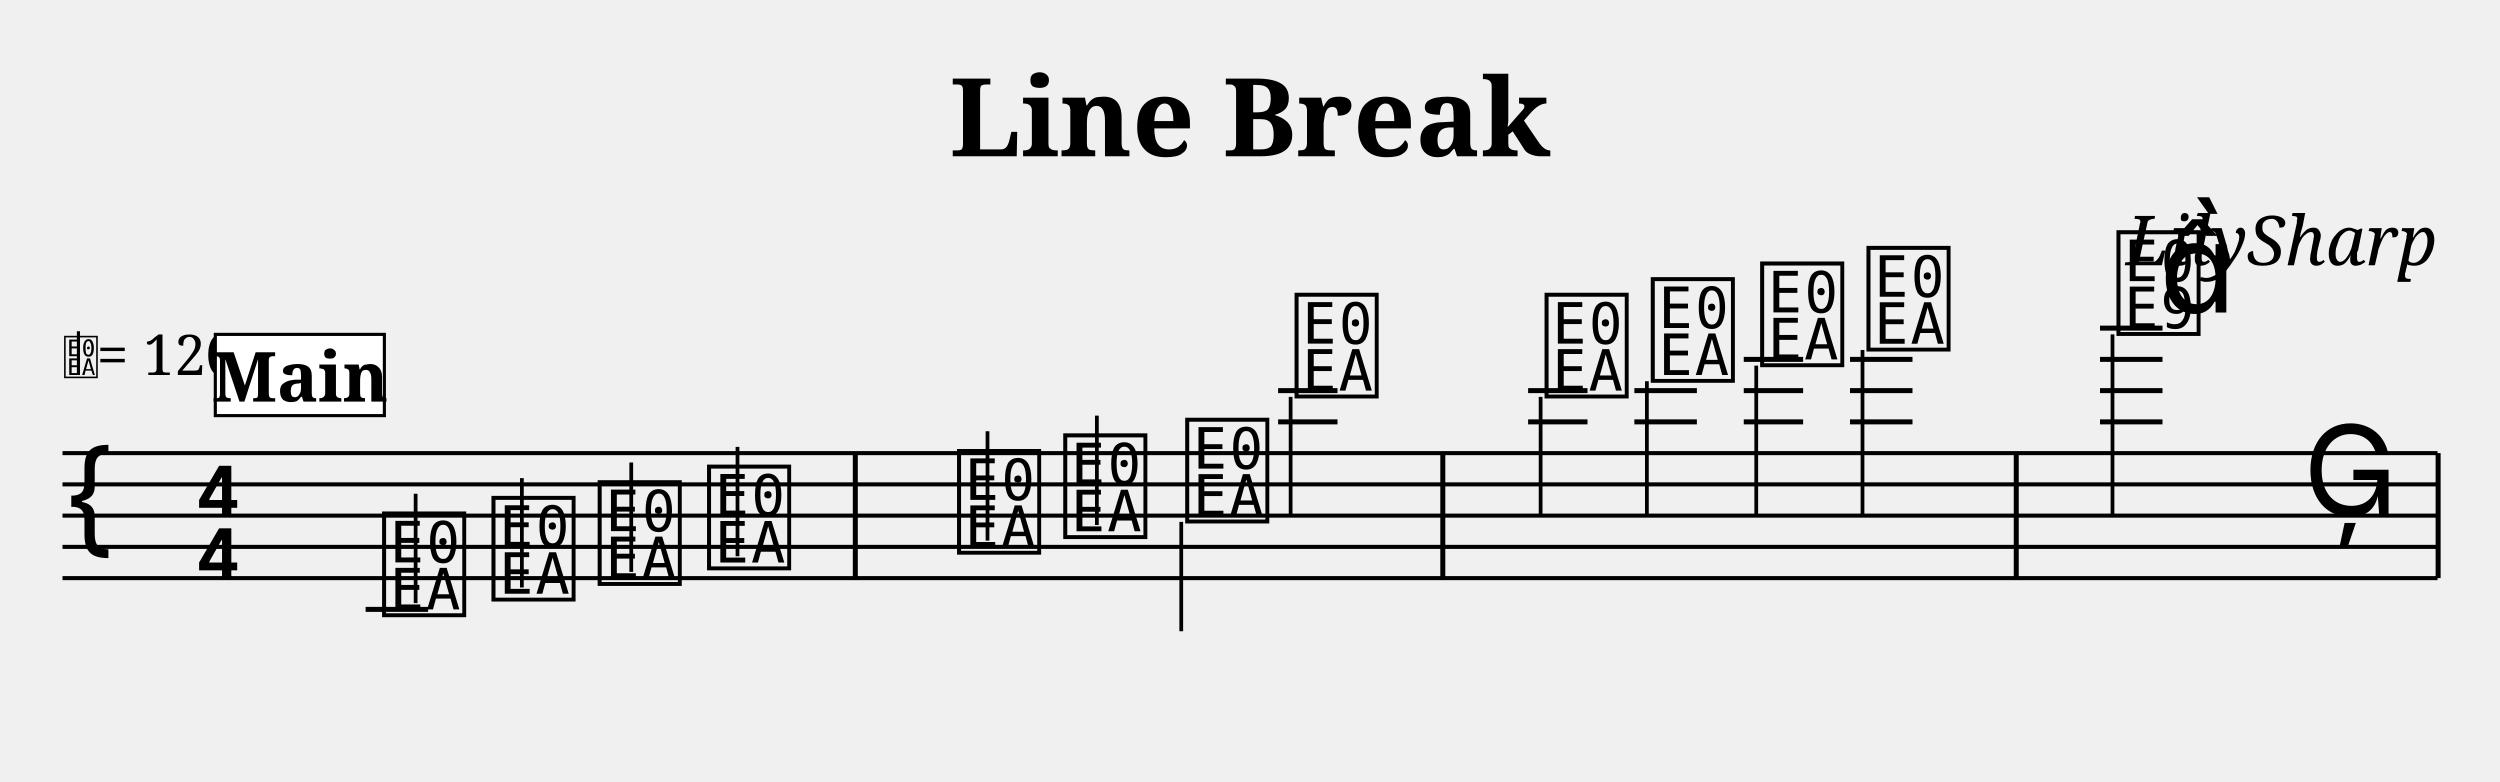
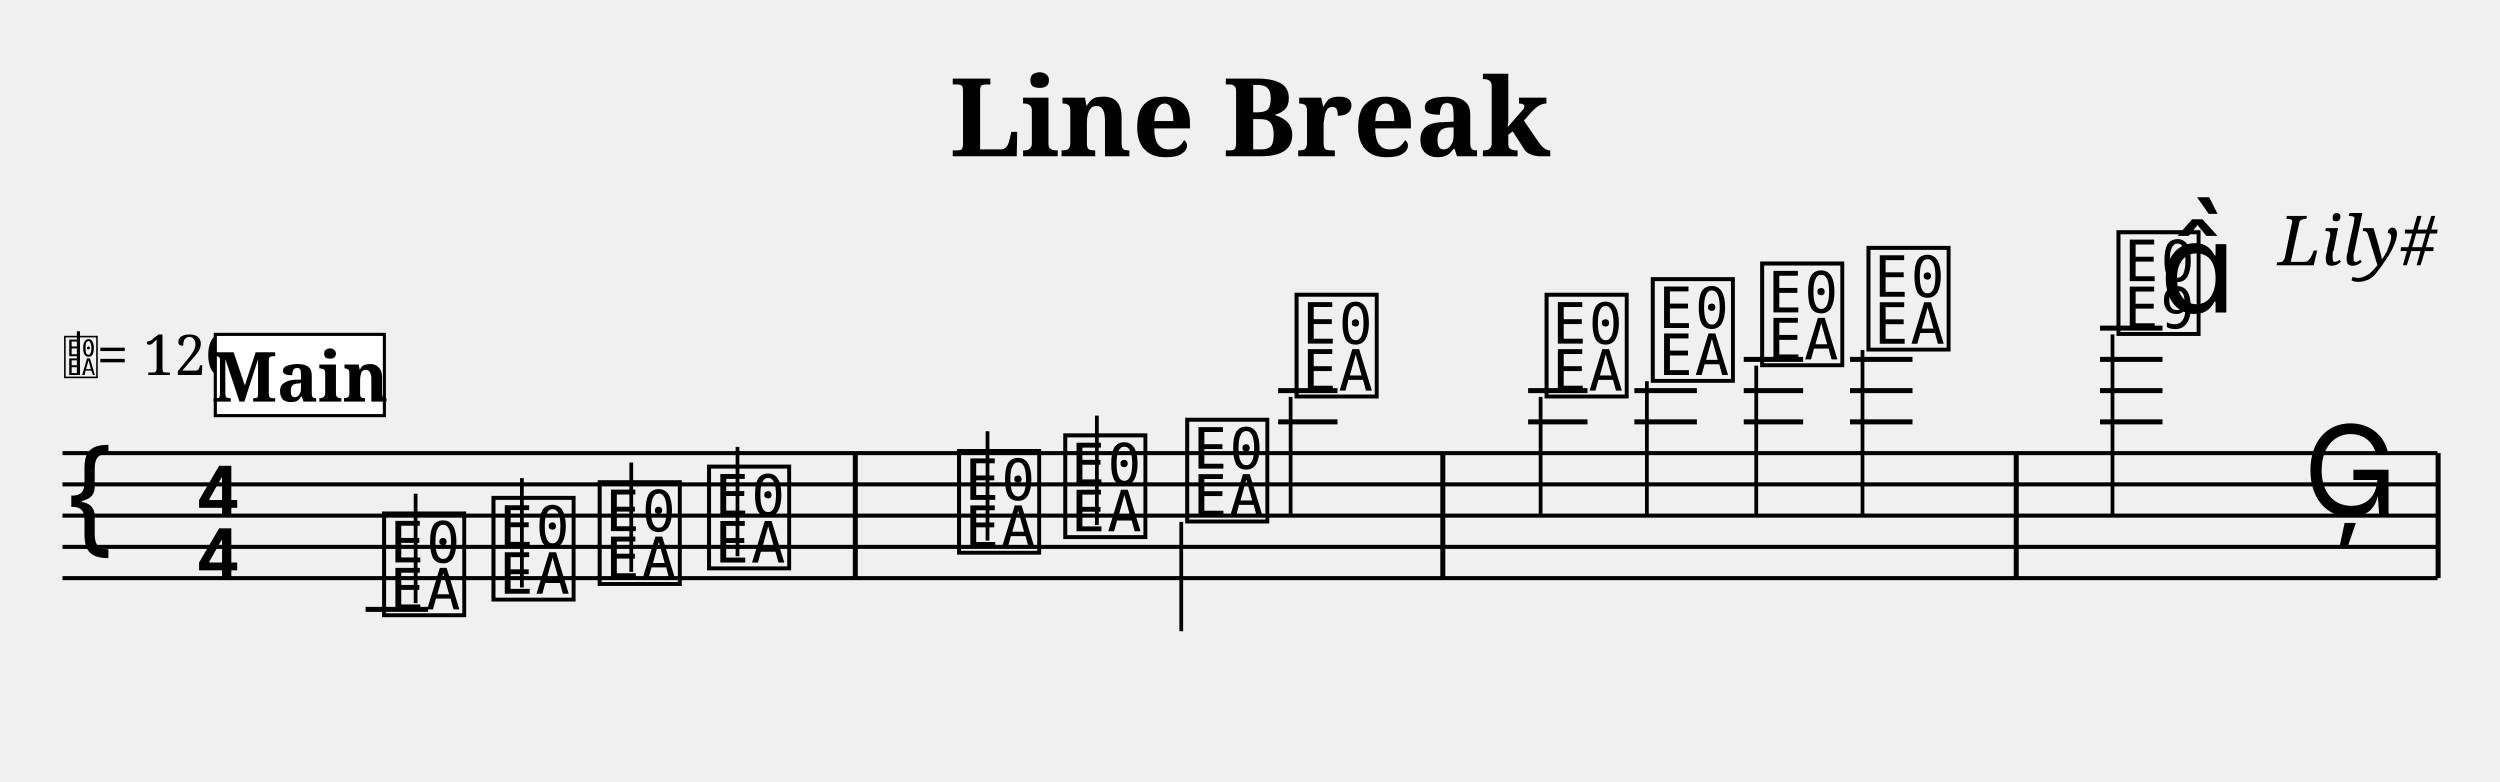
<svg xmlns="http://www.w3.org/2000/svg" width="800" height="250" viewBox="-0 0 80 25">
  <style>
  @font-face { font-family: 'Emmentaler'; src: local('Emmentaler'); }
  @font-face { font-family: 'Emmentaler-Brace'; src: local('Emmentaler-Brace'); }
  .music { font-family: 'Emmentaler', serif; }
  .staff { stroke: black; stroke-width: 0.13; }
  .barline { stroke: black; stroke-width: 0.16; }
  .ledger { stroke: black; stroke-width: 0.16; }
  .title { font-family: serif; font-weight: bold; }
  .composer { font-family: serif; font-style: italic; }
  .tempo { font-family: serif; }
  .section-label { font-family: serif; font-weight: bold; }
  .clef8 { font-family: serif; font-size: 1.4; font-style: italic; }
</style>
  <text class="title" x="40" y="5" text-anchor="middle" font-size="3.49">Line Break</text>
-   <text class="composer" x="78" y="8.49" text-anchor="end" font-size="2.2">LilySharp</text>
+   <text class="composer" x="78" y="8.49" text-anchor="end" font-size="2.2">Lily#</text>
  <line class="staff" x1="2" y1="14.5" x2="78" y2="14.5" />
  <line class="staff" x1="2" y1="15.5" x2="78" y2="15.5" />
  <line class="staff" x1="2" y1="16.5" x2="78" y2="16.5" />
  <line class="staff" x1="2" y1="17.5" x2="78" y2="17.5" />
  <line class="staff" x1="2" y1="18.5" x2="78" y2="18.5" />
  <text class="music" x="2.0" y="17.5" font-size="4.00"></text>
  <text class="music" x="6.2" y="16.5" font-size="4.00"></text>
  <text class="music" x="6.2" y="18.5" font-size="4.00"></text>
  <text x="2.00" y="12.00" font-family="Emmentaler" font-size="1.6"></text>
  <line x1="2.51" y1="12.00" x2="2.51" y2="10.60" stroke="black" stroke-width="0.10" />
  <text class="tempo" font-size="1.8" x="3.10" y="12.00">= 120</text>
  <line class="ledger" x1="11.7" y1="19.5" x2="13.7" y2="19.5" />
-   <text class="music" x="12.1" y="19.5" font-size="4.00" data-pos="196"></text>
-   <line x1="13.3" y1="19.3" x2="13.3" y2="15.8" stroke="black" stroke-width="0.12" data-pos="196" />
-   <text class="music" x="15.6" y="19.0" font-size="4.00" data-pos="203"></text>
-   <line x1="16.7" y1="18.8" x2="16.7" y2="15.3" stroke="black" stroke-width="0.12" data-pos="203" />
-   <text class="music" x="19.0" y="18.5" font-size="4.00" data-pos="205"></text>
-   <line x1="20.2" y1="18.3" x2="20.2" y2="14.8" stroke="black" stroke-width="0.12" data-pos="205" />
-   <text class="music" x="22.5" y="18.0" font-size="4.00" data-pos="207"></text>
-   <line x1="23.6" y1="17.8" x2="23.6" y2="14.3" stroke="black" stroke-width="0.12" data-pos="207" />
+   <text class="music" x="12.1" y="19.5" font-size="4.00" data-pos="179"></text>
+   <line x1="13.3" y1="19.3" x2="13.3" y2="15.8" stroke="black" stroke-width="0.12" data-pos="179" />
+   <text class="music" x="15.6" y="19.0" font-size="4.00" data-pos="186"></text>
+   <line x1="16.7" y1="18.8" x2="16.7" y2="15.3" stroke="black" stroke-width="0.12" data-pos="186" />
+   <text class="music" x="19.0" y="18.5" font-size="4.00" data-pos="188"></text>
+   <line x1="20.2" y1="18.3" x2="20.2" y2="14.8" stroke="black" stroke-width="0.12" data-pos="188" />
+   <text class="music" x="22.5" y="18.0" font-size="4.00" data-pos="190"></text>
+   <line x1="23.6" y1="17.8" x2="23.6" y2="14.3" stroke="black" stroke-width="0.12" data-pos="190" />
  <rect x="27.29" y="14.50" width="0.16" height="4.00" fill="black" />
-   <text class="music" x="30.5" y="17.5" font-size="4.00" data-pos="211"></text>
-   <line x1="31.6" y1="17.3" x2="31.6" y2="13.8" stroke="black" stroke-width="0.12" data-pos="211" />
-   <text class="music" x="33.9" y="17.0" font-size="4.00" data-pos="214"></text>
-   <line x1="35.1" y1="16.8" x2="35.1" y2="13.3" stroke="black" stroke-width="0.12" data-pos="214" />
-   <text class="music" x="37.8" y="16.5" font-size="4.00" data-pos="216"></text>
-   <line x1="37.8" y1="16.7" x2="37.8" y2="20.2" stroke="black" stroke-width="0.12" data-pos="216" />
+   <text class="music" x="30.5" y="17.5" font-size="4.00" data-pos="194"></text>
+   <line x1="31.6" y1="17.3" x2="31.6" y2="13.8" stroke="black" stroke-width="0.12" data-pos="194" />
+   <text class="music" x="33.9" y="17.0" font-size="4.00" data-pos="197"></text>
+   <line x1="35.1" y1="16.8" x2="35.1" y2="13.3" stroke="black" stroke-width="0.12" data-pos="197" />
+   <text class="music" x="37.8" y="16.5" font-size="4.00" data-pos="199"></text>
+   <line x1="37.8" y1="16.7" x2="37.8" y2="20.2" stroke="black" stroke-width="0.12" data-pos="199" />
  <line class="ledger" x1="40.9" y1="13.5" x2="42.8" y2="13.5" />
  <line class="ledger" x1="40.9" y1="12.5" x2="42.8" y2="12.5" />
-   <text class="music" x="41.3" y="12.5" font-size="4.00" data-pos="218"></text>
-   <line x1="41.3" y1="12.7" x2="41.3" y2="16.5" stroke="black" stroke-width="0.12" data-pos="218" />
+   <text class="music" x="41.3" y="12.5" font-size="4.00" data-pos="201"></text>
+   <line x1="41.3" y1="12.7" x2="41.3" y2="16.5" stroke="black" stroke-width="0.12" data-pos="201" />
  <rect x="46.09" y="14.50" width="0.16" height="4.00" fill="black" />
  <line class="ledger" x1="48.9" y1="13.5" x2="50.8" y2="13.5" />
  <line class="ledger" x1="48.9" y1="12.5" x2="50.8" y2="12.5" />
-   <text class="music" x="49.3" y="12.5" font-size="4.00" data-pos="235"></text>
-   <line x1="49.3" y1="12.7" x2="49.3" y2="16.5" stroke="black" stroke-width="0.12" data-pos="235" />
+   <text class="music" x="49.3" y="12.5" font-size="4.00" data-pos="216"></text>
+   <line x1="49.3" y1="12.7" x2="49.3" y2="16.5" stroke="black" stroke-width="0.12" data-pos="216" />
  <line class="ledger" x1="52.3" y1="13.5" x2="54.3" y2="13.5" />
  <line class="ledger" x1="52.3" y1="12.5" x2="54.3" y2="12.5" />
-   <text class="music" x="52.7" y="12.0" font-size="4.00" data-pos="242"></text>
-   <line x1="52.7" y1="12.2" x2="52.7" y2="16.5" stroke="black" stroke-width="0.12" data-pos="242" />
+   <text class="music" x="52.7" y="12.0" font-size="4.00" data-pos="223"></text>
+   <line x1="52.7" y1="12.2" x2="52.7" y2="16.5" stroke="black" stroke-width="0.12" data-pos="223" />
  <line class="ledger" x1="55.8" y1="13.5" x2="57.7" y2="13.5" />
  <line class="ledger" x1="55.8" y1="12.5" x2="57.7" y2="12.5" />
  <line class="ledger" x1="55.8" y1="11.5" x2="57.7" y2="11.5" />
-   <text class="music" x="56.2" y="11.5" font-size="4.00" data-pos="244"></text>
-   <line x1="56.2" y1="11.7" x2="56.2" y2="16.5" stroke="black" stroke-width="0.12" data-pos="244" />
+   <text class="music" x="56.2" y="11.5" font-size="4.00" data-pos="225"></text>
+   <line x1="56.2" y1="11.7" x2="56.2" y2="16.5" stroke="black" stroke-width="0.12" data-pos="225" />
  <line class="ledger" x1="59.2" y1="13.5" x2="61.2" y2="13.5" />
  <line class="ledger" x1="59.2" y1="12.5" x2="61.2" y2="12.5" />
  <line class="ledger" x1="59.2" y1="11.5" x2="61.2" y2="11.5" />
-   <text class="music" x="59.6" y="11.0" font-size="4.00" data-pos="246"></text>
-   <line x1="59.6" y1="11.2" x2="59.6" y2="16.5" stroke="black" stroke-width="0.12" data-pos="246" />
+   <text class="music" x="59.6" y="11.0" font-size="4.00" data-pos="227"></text>
+   <line x1="59.6" y1="11.2" x2="59.6" y2="16.5" stroke="black" stroke-width="0.12" data-pos="227" />
  <rect x="64.44" y="14.50" width="0.16" height="4.00" fill="black" />
  <line class="ledger" x1="67.2" y1="13.5" x2="69.2" y2="13.5" />
  <line class="ledger" x1="67.2" y1="12.5" x2="69.2" y2="12.5" />
  <line class="ledger" x1="67.2" y1="11.5" x2="69.2" y2="11.5" />
  <line class="ledger" x1="67.2" y1="10.5" x2="69.2" y2="10.5" />
-   <text class="music" x="67.6" y="10.5" font-size="4.00" data-pos="250"></text>
-   <line x1="67.6" y1="10.7" x2="67.6" y2="16.5" stroke="black" stroke-width="0.12" data-pos="250" />
-   <text class="music" x="69.1" y="10.0" font-size="4.00" data-pos="250"></text>
-   <text class="music" x="73.7" y="16.5" font-size="4.00" data-pos="254"></text>
+   <text class="music" x="67.6" y="10.5" font-size="4.00" data-pos="231"></text>
+   <line x1="67.6" y1="10.7" x2="67.6" y2="16.5" stroke="black" stroke-width="0.12" data-pos="231" />
+   <text class="music" x="69.1" y="10.0" font-size="4.00" data-pos="231"></text>
+   <text class="music" x="73.7" y="16.5" font-size="4.00" data-pos="235"></text>
  <rect x="77.94" y="14.50" width="0.16" height="4.00" fill="black" />
  <line class="ledger" x1="80.7" y1="13.5" x2="82.7" y2="13.5" />
  <line class="ledger" x1="80.7" y1="12.5" x2="82.7" y2="12.5" />
  <line class="ledger" x1="80.7" y1="11.5" x2="82.7" y2="11.5" />
-   <text class="music" x="81.1" y="11.5" font-size="4.00" data-pos="271"></text>
-   <line x1="81.1" y1="11.7" x2="81.1" y2="16.5" stroke="black" stroke-width="0.12" data-pos="271" />
+   <text class="music" x="81.1" y="11.5" font-size="4.00" data-pos="250"></text>
+   <line x1="81.1" y1="11.7" x2="81.1" y2="16.5" stroke="black" stroke-width="0.12" data-pos="250" />
  <line class="ledger" x1="84.2" y1="13.5" x2="86.1" y2="13.5" />
  <line class="ledger" x1="84.2" y1="12.5" x2="86.1" y2="12.5" />
  <line class="ledger" x1="84.2" y1="11.5" x2="86.1" y2="11.5" />
-   <text class="music" x="84.6" y="11.0" font-size="4.00" data-pos="278"></text>
-   <line x1="84.6" y1="11.2" x2="84.6" y2="16.5" stroke="black" stroke-width="0.12" data-pos="278" />
+   <text class="music" x="84.6" y="11.0" font-size="4.00" data-pos="257"></text>
+   <line x1="84.6" y1="11.2" x2="84.6" y2="16.5" stroke="black" stroke-width="0.12" data-pos="257" />
  <line class="ledger" x1="87.6" y1="13.5" x2="89.6" y2="13.5" />
  <line class="ledger" x1="87.6" y1="12.5" x2="89.6" y2="12.5" />
  <line class="ledger" x1="87.6" y1="11.5" x2="89.6" y2="11.5" />
  <line class="ledger" x1="87.6" y1="10.5" x2="89.6" y2="10.5" />
-   <text class="music" x="88.0" y="10.5" font-size="4.00" data-pos="280"></text>
-   <line x1="88.0" y1="10.7" x2="88.0" y2="16.5" stroke="black" stroke-width="0.12" data-pos="280" />
+   <text class="music" x="88.0" y="10.5" font-size="4.00" data-pos="259"></text>
+   <line x1="88.0" y1="10.7" x2="88.0" y2="16.5" stroke="black" stroke-width="0.12" data-pos="259" />
  <line class="ledger" x1="91.1" y1="13.5" x2="93.0" y2="13.5" />
  <line class="ledger" x1="91.1" y1="12.5" x2="93.0" y2="12.5" />
  <line class="ledger" x1="91.1" y1="11.5" x2="93.0" y2="11.5" />
  <line class="ledger" x1="91.1" y1="10.5" x2="93.0" y2="10.5" />
-   <text class="music" x="91.5" y="10.0" font-size="4.00" data-pos="282"></text>
-   <line x1="91.5" y1="10.2" x2="91.5" y2="16.5" stroke="black" stroke-width="0.12" data-pos="282" />
+   <text class="music" x="91.5" y="10.0" font-size="4.00" data-pos="261"></text>
+   <line x1="91.5" y1="10.2" x2="91.5" y2="16.5" stroke="black" stroke-width="0.12" data-pos="261" />
  <rect x="96.29" y="14.50" width="0.16" height="4.00" fill="black" />
  <line class="ledger" x1="99.1" y1="13.5" x2="101.0" y2="13.5" />
  <line class="ledger" x1="99.1" y1="12.5" x2="101.0" y2="12.5" />
  <line class="ledger" x1="99.1" y1="11.5" x2="101.0" y2="11.5" />
  <line class="ledger" x1="99.1" y1="10.5" x2="101.0" y2="10.5" />
  <line class="ledger" x1="99.1" y1="9.5" x2="101.0" y2="9.5" />
-   <text class="music" x="99.5" y="9.5" font-size="4.00" data-pos="286"></text>
-   <line x1="99.5" y1="9.7" x2="99.5" y2="16.5" stroke="black" stroke-width="0.12" data-pos="286" />
-   <text class="music" x="100.9" y="9.0" font-size="4.00" data-pos="286"></text>
-   <text class="music" x="105.6" y="16.5" font-size="4.00" data-pos="290"></text>
+   <text class="music" x="99.5" y="9.5" font-size="4.00" data-pos="265"></text>
+   <line x1="99.5" y1="9.7" x2="99.5" y2="16.5" stroke="black" stroke-width="0.12" data-pos="265" />
+   <text class="music" x="100.9" y="9.0" font-size="4.00" data-pos="265"></text>
+   <text class="music" x="105.6" y="16.5" font-size="4.00" data-pos="269"></text>
  <rect x="109.29" y="14.50" width="0.16" height="4.00" fill="black" />
  <rect x="109.85" y="14.50" width="0.50" height="4.00" fill="black" />
  <rect x="6.89" y="10.70" width="5.41" height="2.60" fill="white" stroke="black" stroke-width="0.10" class="section-label-box" />
  <text x="9.60" y="12.00" font-family="serif" font-size="2.2" font-weight="bold" text-anchor="middle" dominant-baseline="central" class="section-label-text">Main</text>
</svg>
